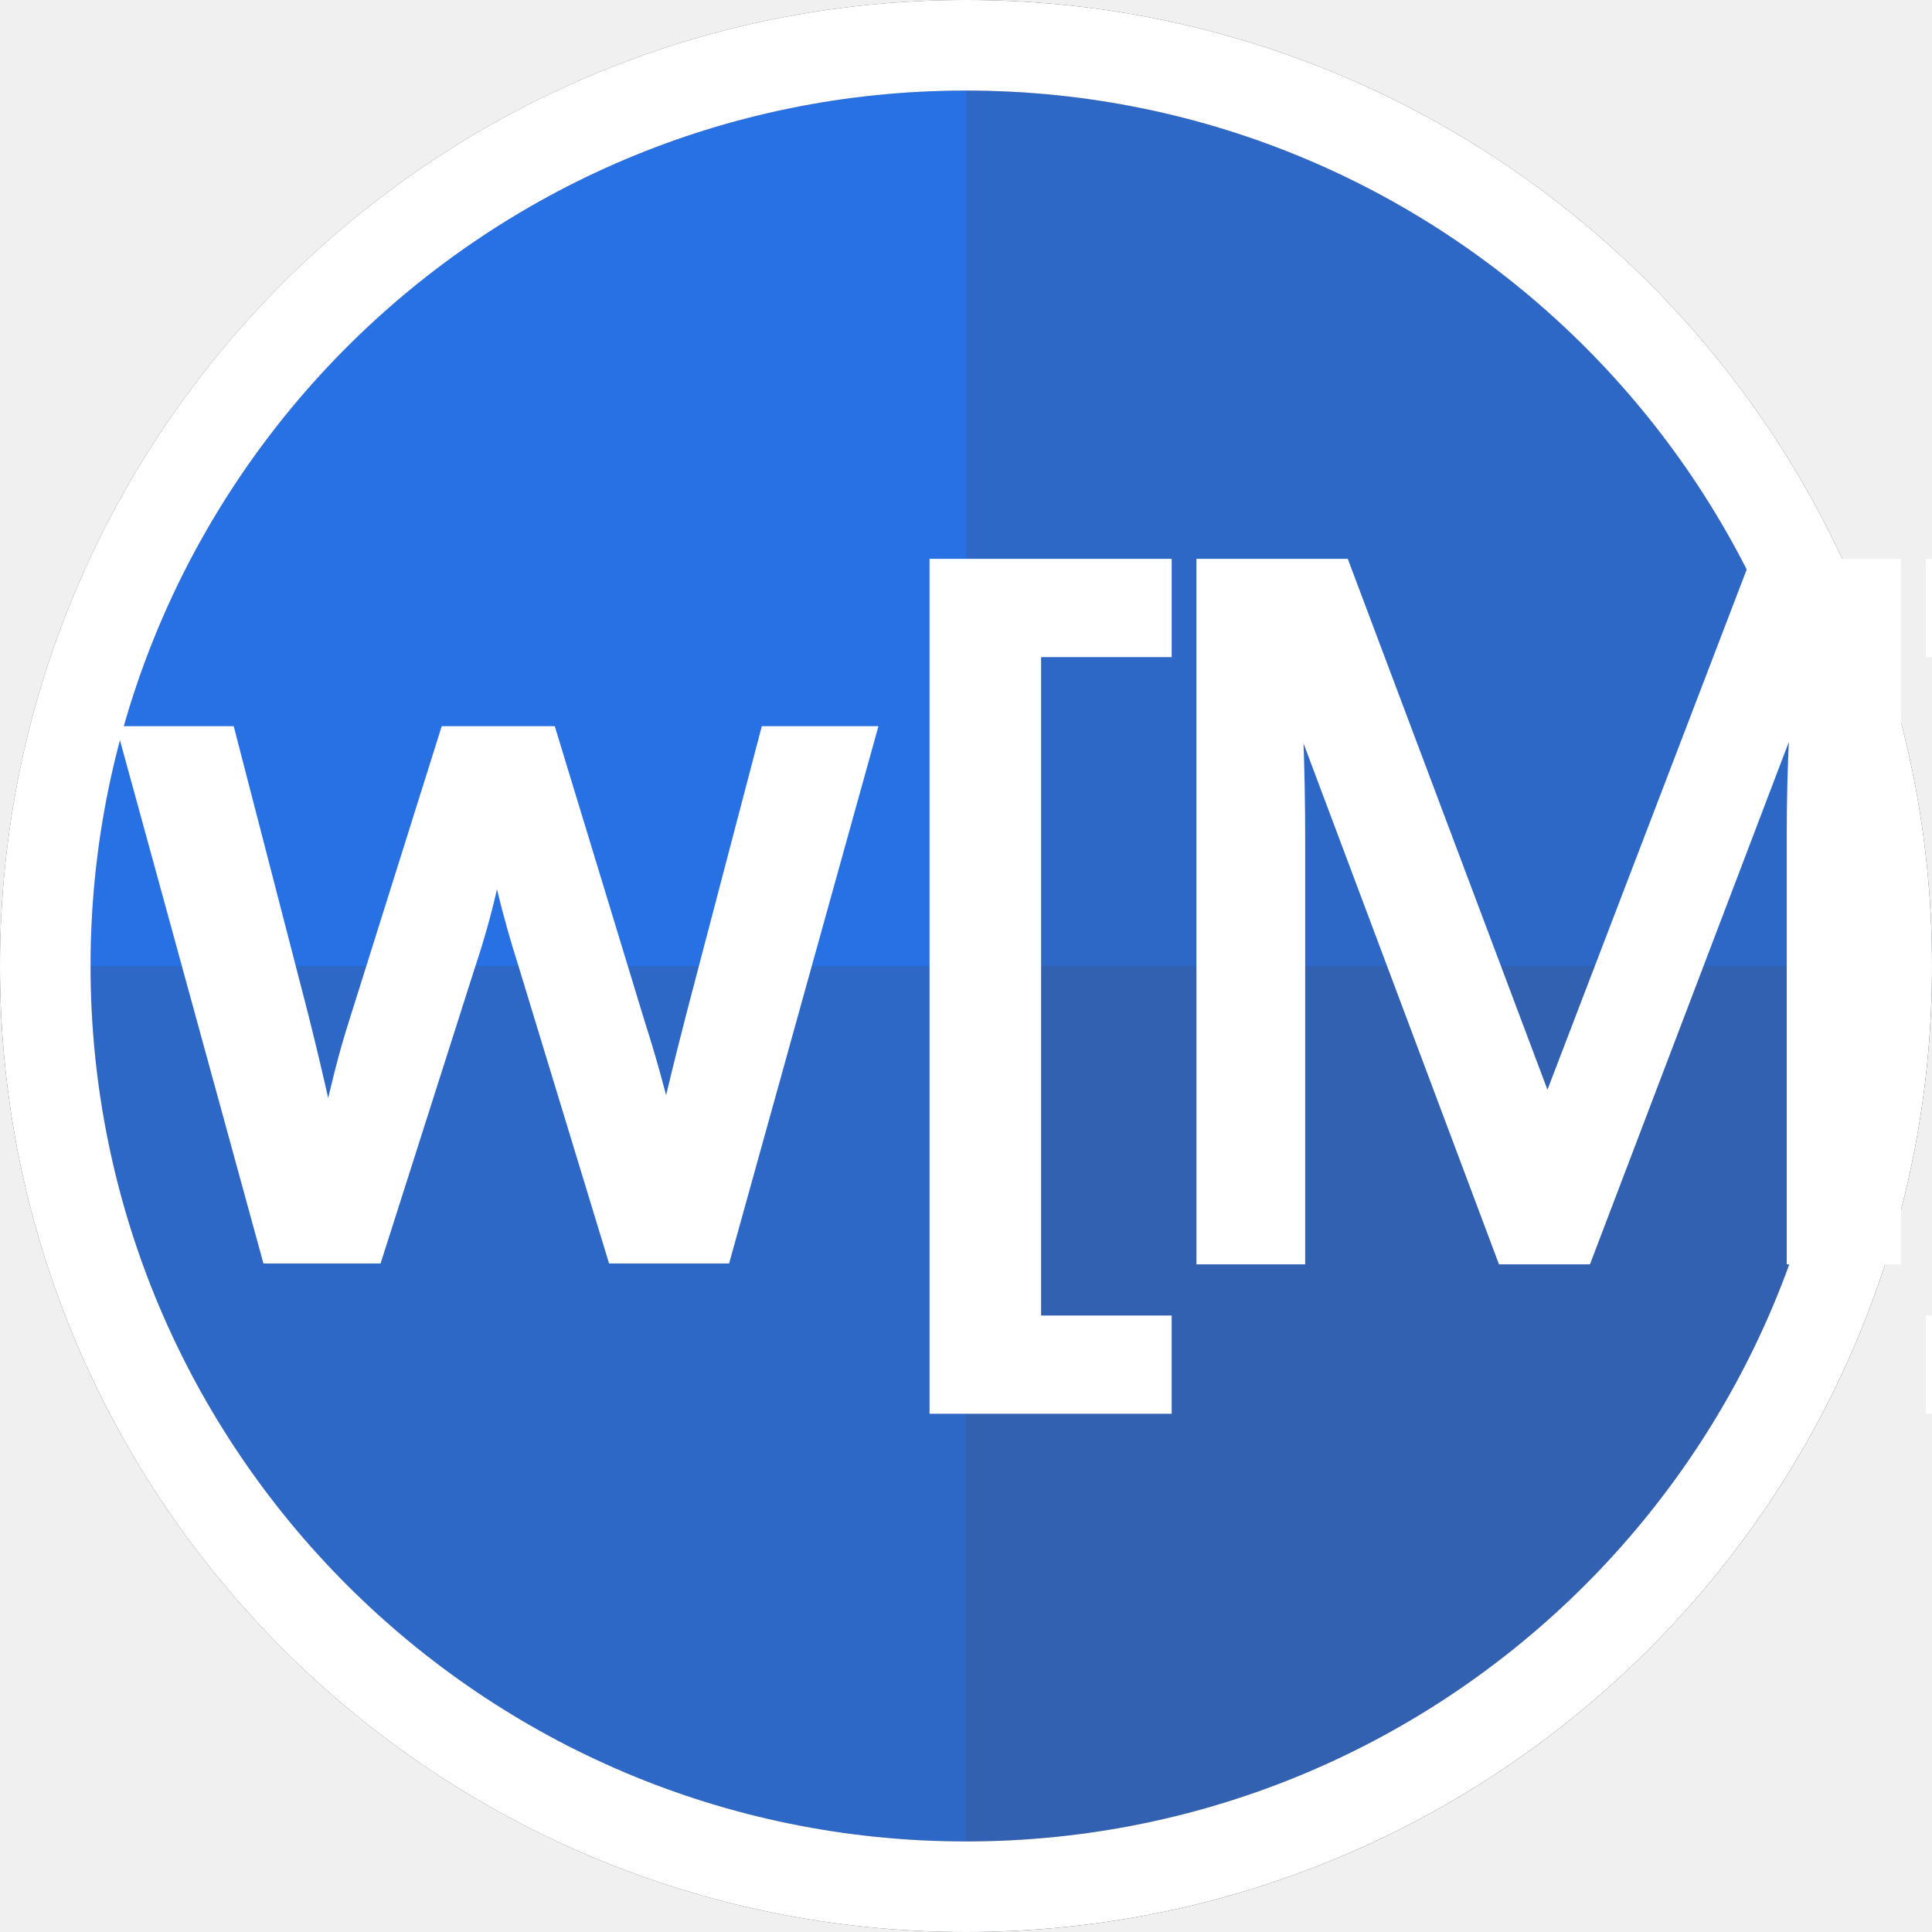
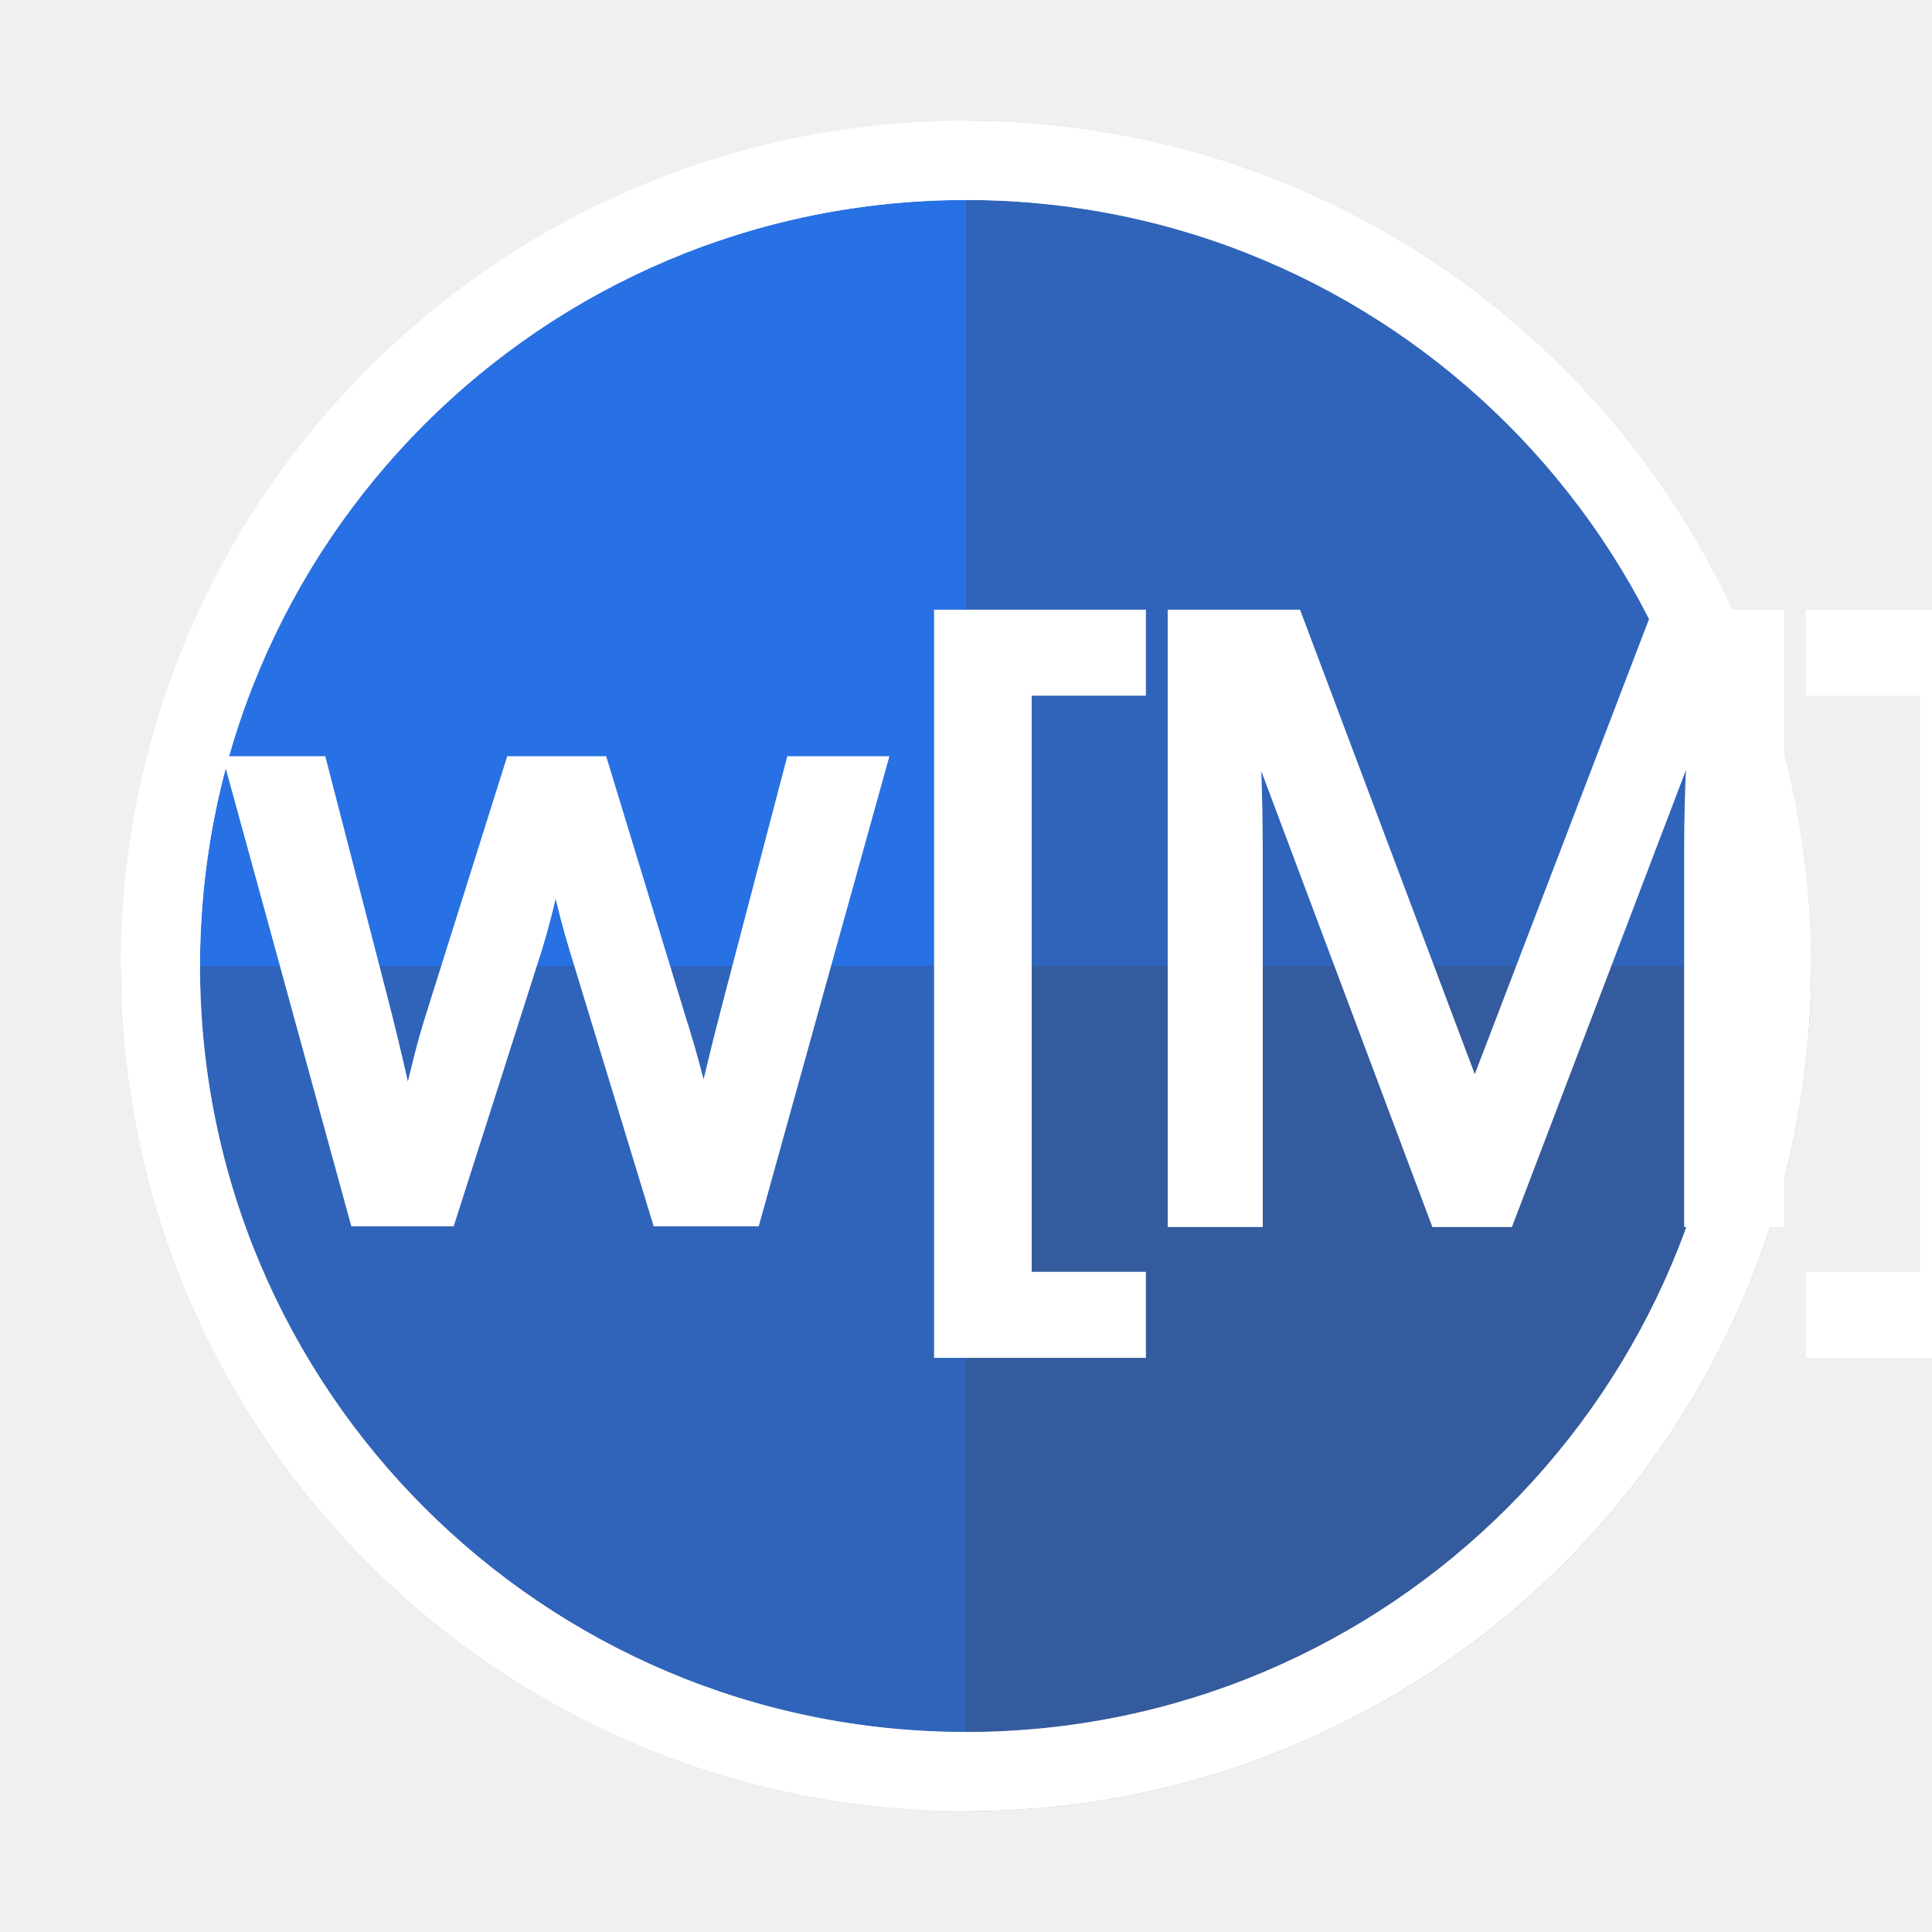
<svg xmlns="http://www.w3.org/2000/svg" width="1024" height="1024" viewBox="0 0 270.933 270.933" version="1.1" id="svg8" style="enable-background:new">
  <defs id="defs2" />
-   <g style="display:inline" transform="translate(0,-26.06665)" id="g896">
-     <circle cy="161.533" cx="135.467" id="circle882" style="fill:#404756;fill-opacity:1;stroke:#404756;stroke-width:0;stroke-linecap:round;stroke-miterlimit:4;stroke-dasharray:none;stroke-opacity:1" r="135.467" />
+   <g style="display:none" transform="translate(0,-26.06665)" id="g896">
+     <circle cy="161.533" cx="135.467" id="circle882" style="fill:#404756;fill-opacity:1;stroke:#404756;stroke-width:0;stroke-linecap:round;stroke-miterlimit:4;stroke-dasharray:none;stroke-opacity:1" r="118.533" />
    <flowRoot transform="matrix(0.2645833,0,0,0.2645833,0,161.5333)" style="font-style:normal;font-variant:normal;font-weight:normal;font-stretch:normal;font-size:40px;line-height:1.25;font-family:arial;-inkscape-font-specification:arial;letter-spacing:0px;word-spacing:0px;fill:#000000;fill-opacity:1;stroke:none" id="flowRoot892" xml:space="preserve">
      <flowRegion id="flowRegion888">
        <rect y="-124.396" x="332.34" height="485.883" width="661.65" id="rect886" />
      </flowRegion>
      <flowPara id="flowPara890" />
    </flowRoot>
  </g>
  <g id="g1129" transform="translate(0,-26.06665)" style="display:inline">
    <ellipse style="fill:#ffffff;fill-opacity:0.002;stroke:#bebebe;stroke-width:0.265;stroke-linecap:round;stroke-miterlimit:4;stroke-dasharray:none;stroke-opacity:1" id="ellipse1117" cx="437.787" cy="270.273" rx="15.502" ry="20.312" />
    <flowRoot xml:space="preserve" id="flowRoot1125" style="font-style:normal;font-variant:normal;font-weight:normal;font-stretch:normal;font-size:40px;line-height:1.25;font-family:arial;-inkscape-font-specification:arial;letter-spacing:0px;word-spacing:0px;fill:#000000;fill-opacity:1;stroke:none" transform="matrix(0.2645833,0,0,0.2645833,0,161.5333)">
      <flowRegion id="flowRegion1121">
        <rect id="rect1119" width="661.65" height="485.883" x="332.34" y="-124.396" />
      </flowRegion>
      <flowPara id="flowPara1123" />
    </flowRoot>
-     <ellipse style="fill:#2871e4;fill-opacity:1;stroke:#00add7;stroke-width:0;stroke-linecap:round;stroke-miterlimit:4;stroke-dasharray:none;stroke-opacity:1" id="circle1127" cx="135.467" cy="161.533" rx="122.767" ry="122.767" />
+     <ellipse style="fill:#2871e4;fill-opacity:1;stroke:#00add7;stroke-width:0;stroke-linecap:round;stroke-miterlimit:4;stroke-dasharray:none;stroke-opacity:1" id="circle1127" cx="135.467" cy="161.533" rx="107.421" ry="107.421" />
  </g>
-   <g transform="translate(0,-26.06665)" style="display:inline;opacity:0.2" id="g1239">
-     <path id="path1227" d="m 135.467,26.067 c 74.816,0 135.467,60.651 135.467,135.467 2e-5,74.816 -60.65,135.466 -135.467,135.466" style="fill:#404756;fill-opacity:1;stroke:#404756;stroke-width:0;stroke-linecap:round;stroke-miterlimit:4;stroke-dasharray:none;stroke-opacity:1" />
+   <g transform="translate(0,-26.06665)" style="display:none;opacity:0.2" id="g1239">
+     <path id="path1227" d="m 135.467,43 c 65.464,0 118.533,53.069 118.533,118.534 2e-5,65.464 -53.069,118.533 -118.533,118.533" style="fill:#404756;fill-opacity:1;stroke:#404756;stroke-width:0;stroke-linecap:round;stroke-miterlimit:4;stroke-dasharray:none;stroke-opacity:1" />
    <flowRoot transform="matrix(0.2645833,0,0,0.2645833,0,161.5333)" style="font-style:normal;font-variant:normal;font-weight:normal;font-stretch:normal;font-size:40px;line-height:1.25;font-family:arial;-inkscape-font-specification:arial;letter-spacing:0px;word-spacing:0px;fill:#000000;fill-opacity:1;stroke:none" id="flowRoot1237" xml:space="preserve">
      <flowRegion id="flowRegion1233">
        <rect y="-124.396" x="332.34" height="485.883" width="661.65" id="rect1231" />
      </flowRegion>
      <flowPara id="flowPara1235" />
    </flowRoot>
  </g>
-   <g style="display:inline;opacity:0.2" transform="translate(0,-26.06665)" id="g1253">
-     <path id="path1241" d="m 270.933,161.534 c 2e-5,74.816 -60.65,135.466 -135.467,135.466 C 60.65,297 -5.8679152e-6,236.349 5.1777795e-6,161.534" style="fill:#404756;fill-opacity:1;stroke:#404756;stroke-width:0;stroke-linecap:round;stroke-miterlimit:4;stroke-dasharray:none;stroke-opacity:1" />
+   <g style="display:none;opacity:0.2" transform="translate(0,-26.06665)" id="g1253">
+     <path id="path1241" d="m 254,161.534 c 2e-5,65.464 -53.069,118.533 -118.533,118.533 -65.464,0 -118.533,-53.069 -118.533,-118.533" style="fill:#404756;fill-opacity:1;stroke:#404756;stroke-width:0;stroke-linecap:round;stroke-miterlimit:4;stroke-dasharray:none;stroke-opacity:1" />
    <flowRoot transform="matrix(0.2645833,0,0,0.2645833,0,161.5333)" style="font-style:normal;font-variant:normal;font-weight:normal;font-stretch:normal;font-size:40px;line-height:1.25;font-family:arial;-inkscape-font-specification:arial;letter-spacing:0px;word-spacing:0px;fill:#000000;fill-opacity:1;stroke:none" id="flowRoot1251" xml:space="preserve">
      <flowRegion id="flowRegion1247">
        <rect y="-124.396" x="332.34" height="485.883" width="661.65" id="rect1245" />
      </flowRegion>
      <flowPara id="flowPara1249" />
    </flowRoot>
  </g>
+   <g id="g933" style="display:inline;opacity:0.3" transform="translate(0,-26.06665)">
+     <path style="fill:#404756;fill-opacity:1;stroke:#404756;stroke-width:0;stroke-linecap:round;stroke-miterlimit:4;stroke-dasharray:none;stroke-opacity:1" d="m 135.467,43 c 65.464,0 118.533,53.069 118.533,118.533 1e-5,65.464 -53.069,118.533 -118.533,118.533" id="path921" />
+     <ellipse style="fill:#ffffff;fill-opacity:0.002;stroke:#bebebe;stroke-width:0.265;stroke-linecap:round;stroke-miterlimit:4;stroke-dasharray:none;stroke-opacity:1" id="ellipse923" cx="437.787" cy="270.273" rx="15.502" ry="20.312" />
+     <flowRoot xml:space="preserve" id="flowRoot931" style="font-style:normal;font-variant:normal;font-weight:normal;font-stretch:normal;font-size:40px;line-height:1.25;font-family:arial;-inkscape-font-specification:arial;letter-spacing:0px;word-spacing:0px;fill:#000000;fill-opacity:1;stroke:none" transform="matrix(0.2645833,0,0,0.2645833,0,161.5333)">
+       <flowRegion id="flowRegion927">
+         <rect id="rect925" width="661.65" height="485.883" x="332.34" y="-124.396" />
+       </flowRegion>
+       <flowPara id="flowPara929" />
+     </flowRoot>
+   </g>
+   <g id="g919" transform="translate(0,-26.06665)" style="display:inline;opacity:0.3">
+     <path style="fill:#404756;fill-opacity:1;stroke:#404756;stroke-width:0;stroke-linecap:round;stroke-miterlimit:4;stroke-dasharray:none;stroke-opacity:1" d="m 254,161.533 c 1e-5,65.464 -53.069,118.533 -118.533,118.533 -65.464,0 -118.533,-53.069 -118.533,-118.533" id="path907" />
+     <ellipse style="fill:#ffffff;fill-opacity:0.002;stroke:#bebebe;stroke-width:0.265;stroke-linecap:round;stroke-miterlimit:4;stroke-dasharray:none;stroke-opacity:1" id="ellipse909" cx="437.787" cy="270.273" rx="15.502" ry="20.312" />
+     <flowRoot xml:space="preserve" id="flowRoot917" style="font-style:normal;font-variant:normal;font-weight:normal;font-stretch:normal;font-size:40px;line-height:1.25;font-family:arial;-inkscape-font-specification:arial;letter-spacing:0px;word-spacing:0px;fill:#000000;fill-opacity:1;stroke:none" transform="matrix(0.2645833,0,0,0.2645833,0,161.5333)">
+       <flowRegion id="flowRegion913">
+         <rect id="rect911" width="661.65" height="485.883" x="332.34" y="-124.396" />
+       </flowRegion>
+       <flowPara id="flowPara915" />
+     </flowRoot>
+   </g>
  <g id="g1042" transform="translate(0,-26.06665)" style="display:inline">
-     <path style="fill:#ffffff;fill-opacity:1;stroke:#ffffff;stroke-width:0;stroke-linecap:round;stroke-miterlimit:4;stroke-dasharray:none;stroke-opacity:1" d="M 135.467,26.067 A 135.467,135.467 0 0 0 3.0000529e-6,161.533 135.467,135.467 0 0 0 135.467,297 135.467,135.467 0 0 0 270.933,161.533 135.467,135.467 0 0 0 135.467,26.067 Z m 0,12.7 A 122.767,122.767 0 0 1 258.233,161.533 122.767,122.767 0 0 1 135.467,284.3 122.767,122.767 0 0 1 12.7,161.533 122.767,122.767 0 0 1 135.467,38.767 Z" id="circle1030" />
+     <path style="fill:#ffffff;fill-opacity:1;stroke:#ffffff;stroke-width:0;stroke-linecap:round;stroke-miterlimit:4;stroke-dasharray:none;stroke-opacity:1" d="M 135.467,43 A 118.533,118.533 0 0 0 16.933,161.533 118.533,118.533 0 0 0 135.467,280.067 118.533,118.533 0 0 0 254,161.533 118.533,118.533 0 0 0 135.467,43 Z m 0,11.113 A 107.421,107.421 0 0 1 242.887,161.533 107.421,107.421 0 0 1 135.467,268.954 107.421,107.421 0 0 1 28.046,161.533 107.421,107.421 0 0 1 135.467,54.112 Z" id="circle1030" />
    <ellipse style="fill:#ffffff;fill-opacity:0.002;stroke:#bebebe;stroke-width:0.265;stroke-linecap:round;stroke-miterlimit:4;stroke-dasharray:none;stroke-opacity:1" id="ellipse1032" cx="437.787" cy="270.273" rx="15.502" ry="20.312" />
    <flowRoot xml:space="preserve" id="flowRoot1040" style="font-style:normal;font-variant:normal;font-weight:normal;font-stretch:normal;font-size:40px;line-height:1.25;font-family:arial;-inkscape-font-specification:arial;letter-spacing:0px;word-spacing:0px;fill:#000000;fill-opacity:1;stroke:none" transform="matrix(0.2645833,0,0,0.2645833,0,161.5333)">
      <flowRegion id="flowRegion1036">
        <rect id="rect1034" width="661.65" height="485.883" x="332.34" y="-124.396" />
      </flowRegion>
      <flowPara id="flowPara1038" />
    </flowRoot>
  </g>
  <g style="display:none" transform="translate(0,-26.06665)" id="g934">
-     <path id="path922" d="M 135.467,26.067 A 135.467,135.467 0 0 0 7.1777819e-6,161.534 135.467,135.467 0 0 0 135.467,297 135.467,135.467 0 0 0 270.933,161.534 135.467,135.467 0 0 0 135.467,26.067 Z m 0,12.7 A 122.767,122.767 0 0 1 258.233,161.534 122.767,122.767 0 0 1 135.467,284.3 122.767,122.767 0 0 1 12.7,161.534 122.767,122.767 0 0 1 135.467,38.767 Z" style="fill:#404756;fill-opacity:1;stroke:#ffffff;stroke-width:0;stroke-linecap:round;stroke-miterlimit:4;stroke-dasharray:none;stroke-opacity:1" />
+     <path id="path922" d="M 135.467,43 A 118.533,118.533 0 0 0 16.933,161.534 118.533,118.533 0 0 0 135.467,280.067 118.533,118.533 0 0 0 254,161.534 118.533,118.533 0 0 0 135.467,43 Z m 0,11.113 A 107.421,107.421 0 0 1 242.887,161.534 107.421,107.421 0 0 1 135.467,268.954 107.421,107.421 0 0 1 28.046,161.534 107.421,107.421 0 0 1 135.467,54.113 Z" style="fill:#404756;fill-opacity:1;stroke:#ffffff;stroke-width:0;stroke-linecap:round;stroke-miterlimit:4;stroke-dasharray:none;stroke-opacity:1" />
    <flowRoot transform="matrix(0.2645833,0,0,0.2645833,0,161.5333)" style="font-style:normal;font-variant:normal;font-weight:normal;font-stretch:normal;font-size:40px;line-height:1.25;font-family:arial;-inkscape-font-specification:arial;letter-spacing:0px;word-spacing:0px;fill:#000000;fill-opacity:1;stroke:none" id="flowRoot932" xml:space="preserve">
      <flowRegion id="flowRegion928">
        <rect y="-124.396" x="332.34" height="485.883" width="661.65" id="rect926" />
      </flowRegion>
      <flowPara id="flowPara930" />
    </flowRoot>
  </g>
  <g id="g955" transform="translate(0,135.4667)" style="display:inline">
-     <text xml:space="preserve" style="font-style:normal;font-variant:normal;font-weight:normal;font-stretch:normal;font-size:67.587px;line-height:1.25;font-family:arial;-inkscape-font-specification:arial;letter-spacing:0px;word-spacing:0px;fill:#000000;fill-opacity:1;stroke:none;stroke-width:4.233;stroke-miterlimit:4;stroke-dasharray:none" x="17.604" y="39.722" id="text953">
-       <tspan id="tspan951" x="17.604" y="39.722" style="font-style:normal;font-variant:normal;font-weight:normal;font-stretch:normal;font-size:132.644px;font-family:'Ubuntu Condensed';-inkscape-font-specification:'Ubuntu Condensed, ';letter-spacing:0px;fill:#ffffff;stroke:#ffffff;stroke-width:4.233;stroke-miterlimit:4;stroke-dasharray:none;stroke-opacity:1">w<tspan style="font-size:132.644px;letter-spacing:-8.467px;stroke-width:4.233" id="tspan1206">[M]</tspan>
+     <text xml:space="preserve" style="font-style:normal;font-variant:normal;font-weight:normal;font-stretch:normal;font-size:59.139px;line-height:1.25;font-family:arial;-inkscape-font-specification:arial;letter-spacing:0px;word-spacing:0px;fill:#000000;fill-opacity:1;stroke:none;stroke-width:3.704;stroke-miterlimit:4;stroke-dasharray:none" x="32.337" y="34.756" id="text953">
+       <tspan id="tspan951" x="32.337" y="34.756" style="font-style:normal;font-variant:normal;font-weight:normal;font-stretch:normal;font-size:116.064px;font-family:'Ubuntu Condensed';-inkscape-font-specification:'Ubuntu Condensed, ';letter-spacing:0px;fill:#ffffff;stroke:#ffffff;stroke-width:3.704;stroke-miterlimit:4;stroke-dasharray:none;stroke-opacity:1">w<tspan style="font-size:116.064px;letter-spacing:-7.408px;stroke-width:3.704;stroke-miterlimit:4;stroke-dasharray:none" id="tspan1206">[M]</tspan>
      </tspan>
    </text>
  </g>
</svg>
